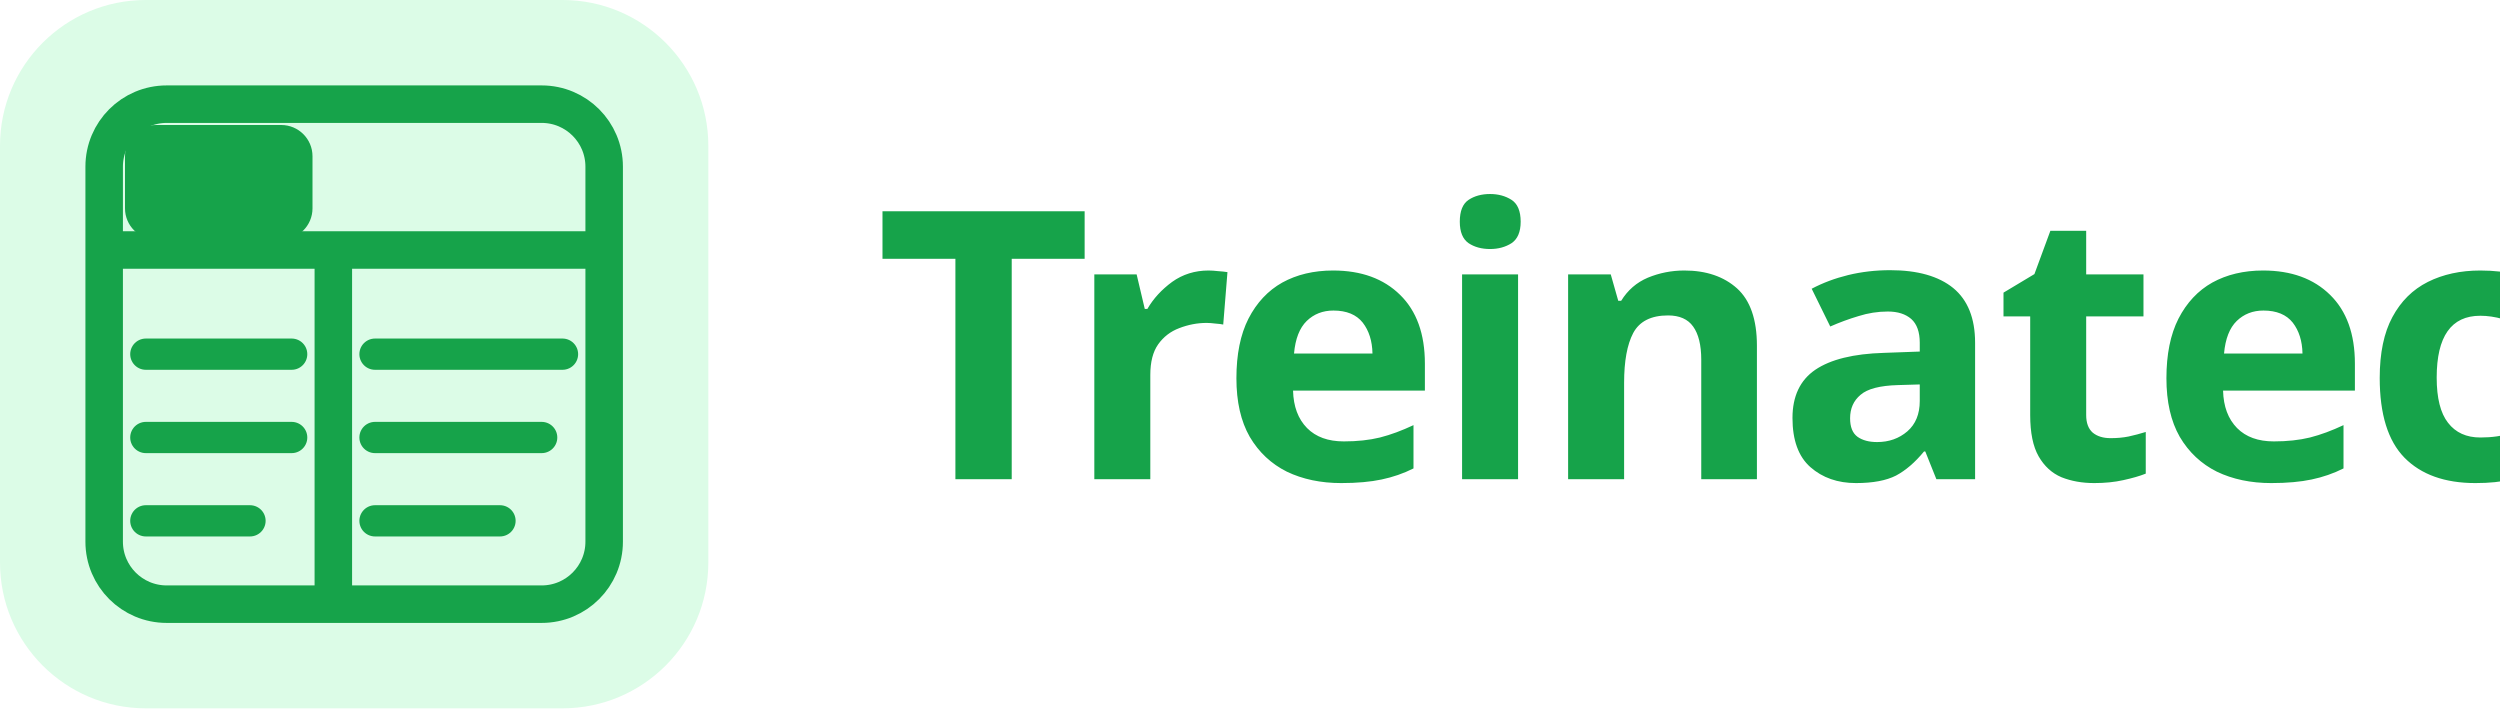
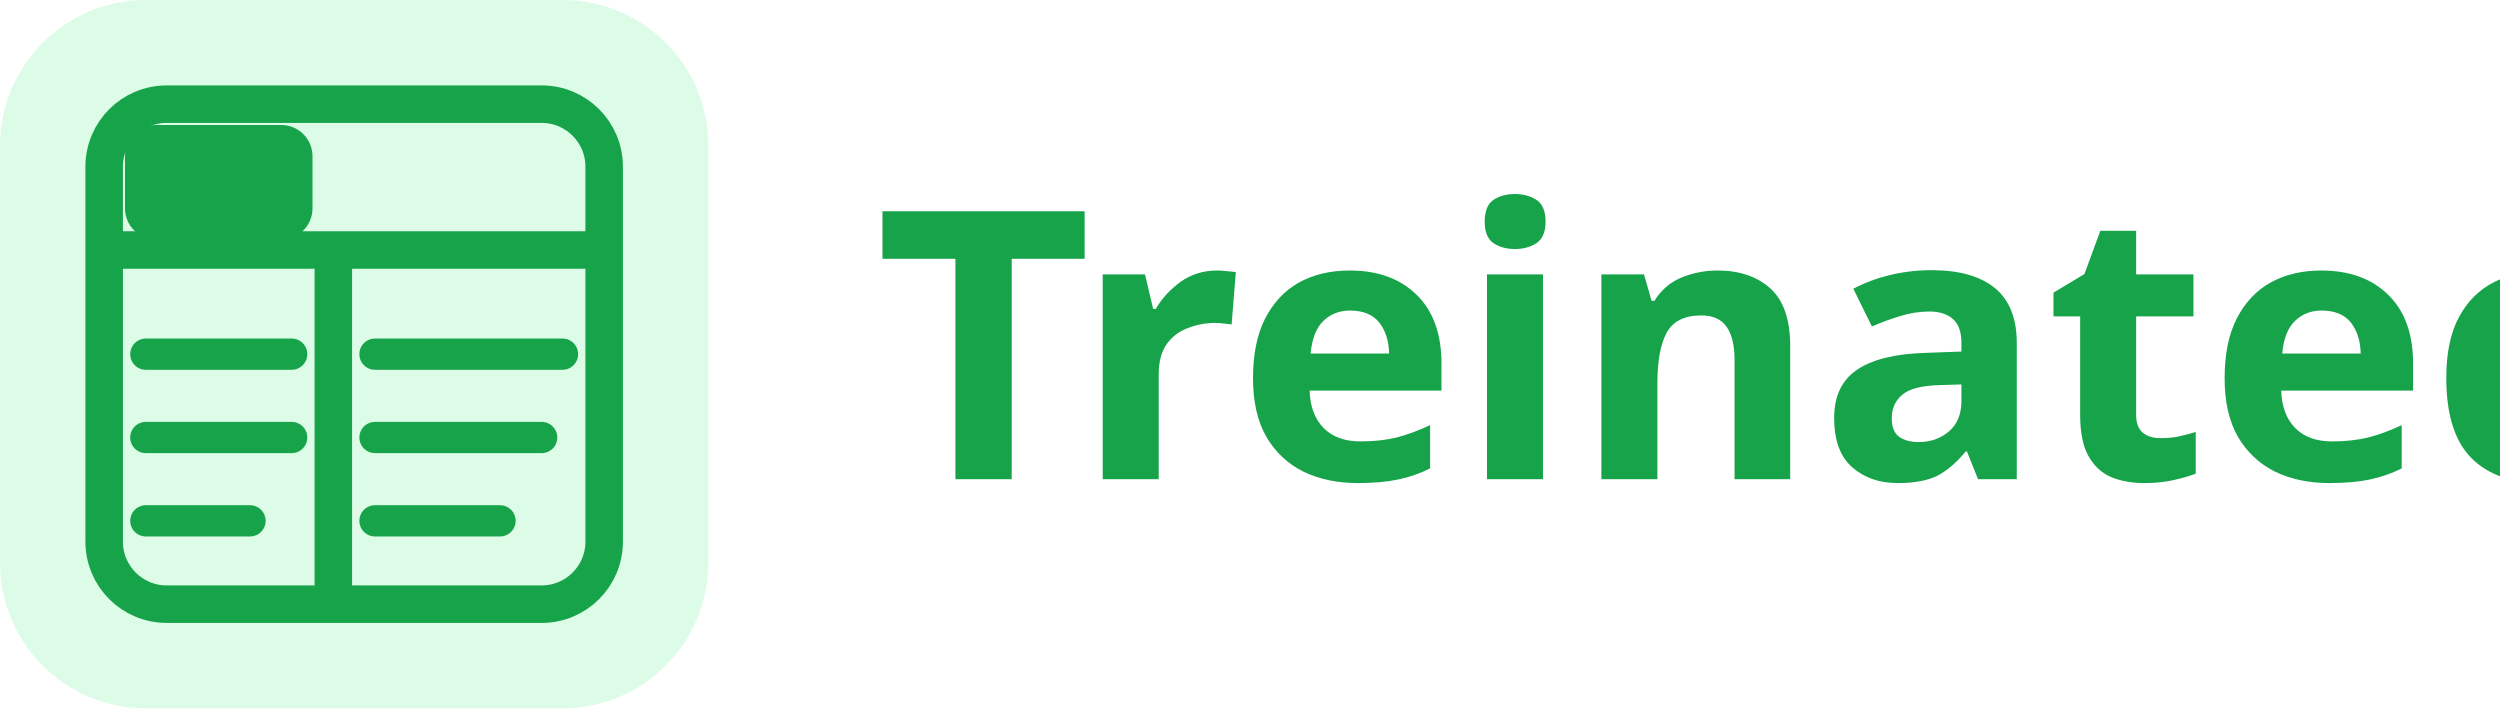
<svg xmlns="http://www.w3.org/2000/svg" width="120" height="34" viewBox="0 0 120 34" fill="none">
  <rect width="34" height="34" rx="7" fill="#dcfce7" />
  <rect x="5" y="5" width="24" height="24" rx="3" stroke="#16a34a" stroke-width="1.8" fill="none" />
  <line x1="5" y1="12" x2="29" y2="12" stroke="#16a34a" stroke-width="1.8" />
  <line x1="16" y1="12" x2="16" y2="29" stroke="#16a34a" stroke-width="1.8" />
  <rect x="6" y="6" width="9" height="5.5" rx="1.5" fill="#16a34a" />
  <line x1="7" y1="17" x2="14" y2="17" stroke="#16a34a" stroke-width="1.5" stroke-linecap="round" />
  <line x1="7" y1="21" x2="14" y2="21" stroke="#16a34a" stroke-width="1.5" stroke-linecap="round" />
  <line x1="7" y1="25" x2="12" y2="25" stroke="#16a34a" stroke-width="1.5" stroke-linecap="round" />
  <line x1="18" y1="17" x2="27" y2="17" stroke="#16a34a" stroke-width="1.5" stroke-linecap="round" />
  <line x1="18" y1="21" x2="26" y2="21" stroke="#16a34a" stroke-width="1.5" stroke-linecap="round" />
  <line x1="18" y1="25" x2="24" y2="25" stroke="#16a34a" stroke-width="1.5" stroke-linecap="round" />
-   <text x="42" y="23" font-family="system-ui, sans-serif" font-size="18" font-weight="700" fill="#16a34a" letter-spacing="-0.4">Treinatech</text>
+   <text x="42" y="23" font-family="system-ui, sans-serif" font-size="18" font-weight="700" fill="#16a34a">Treinatech</text>
</svg>
